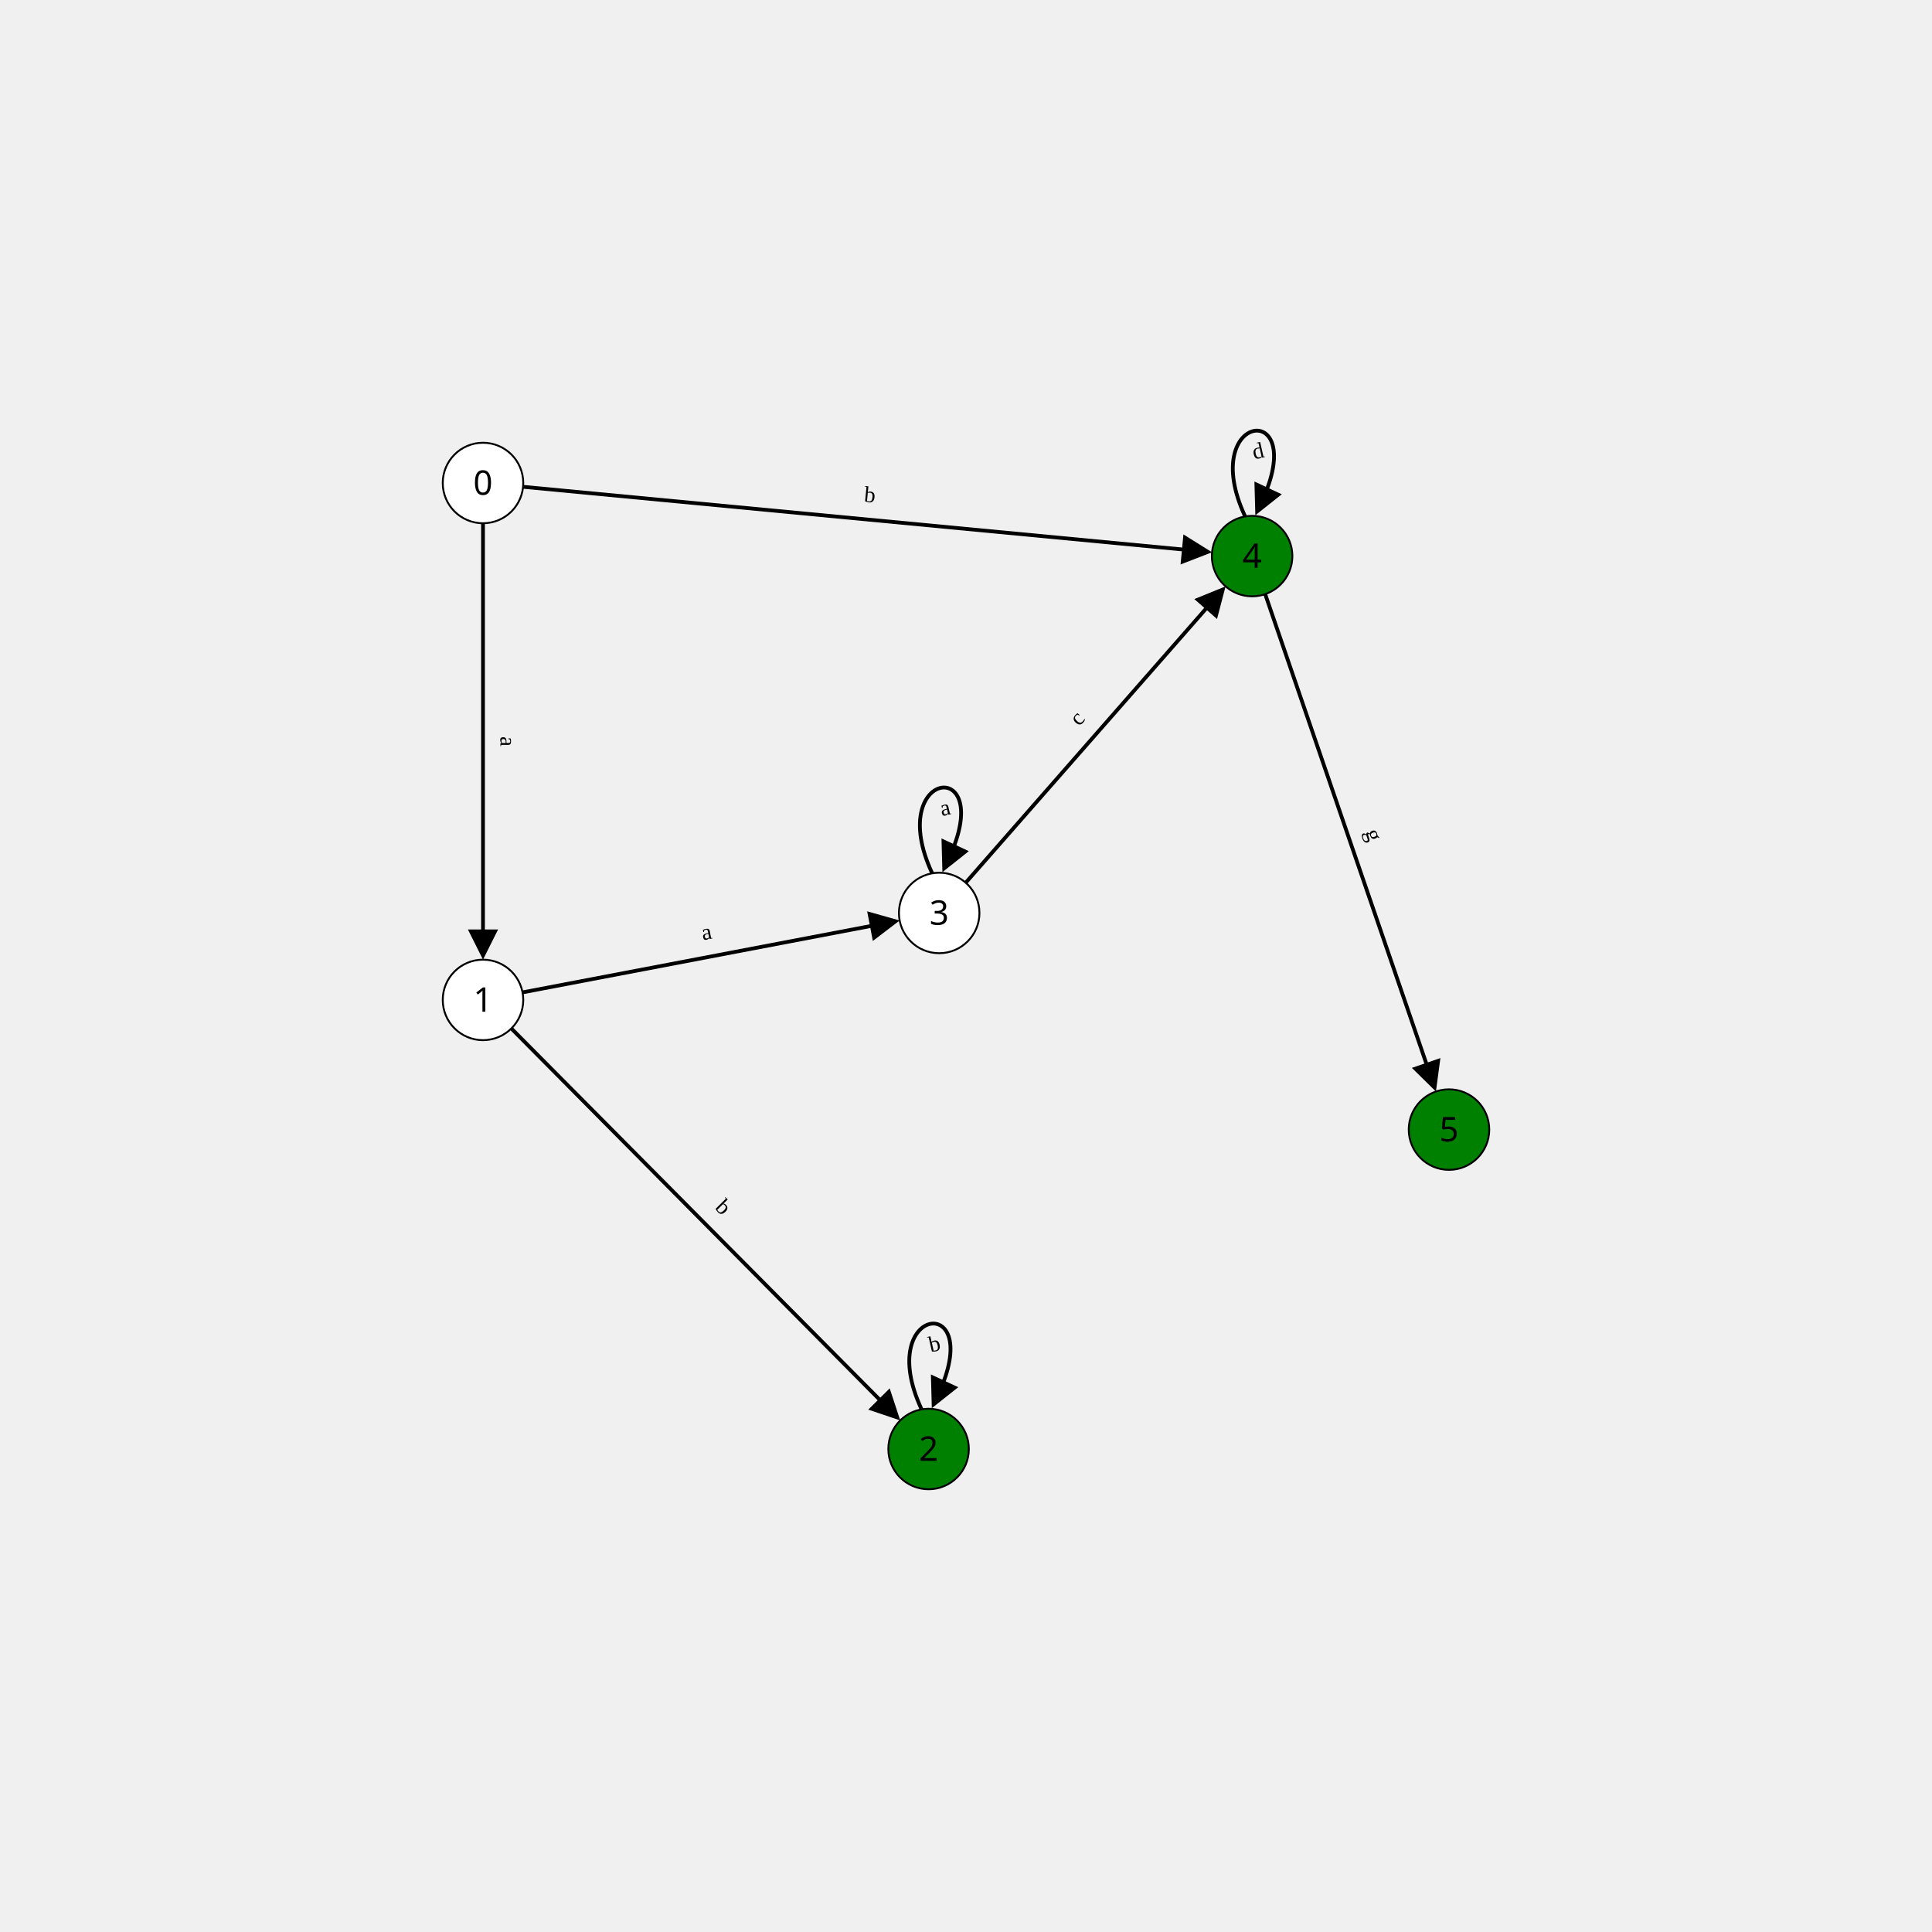
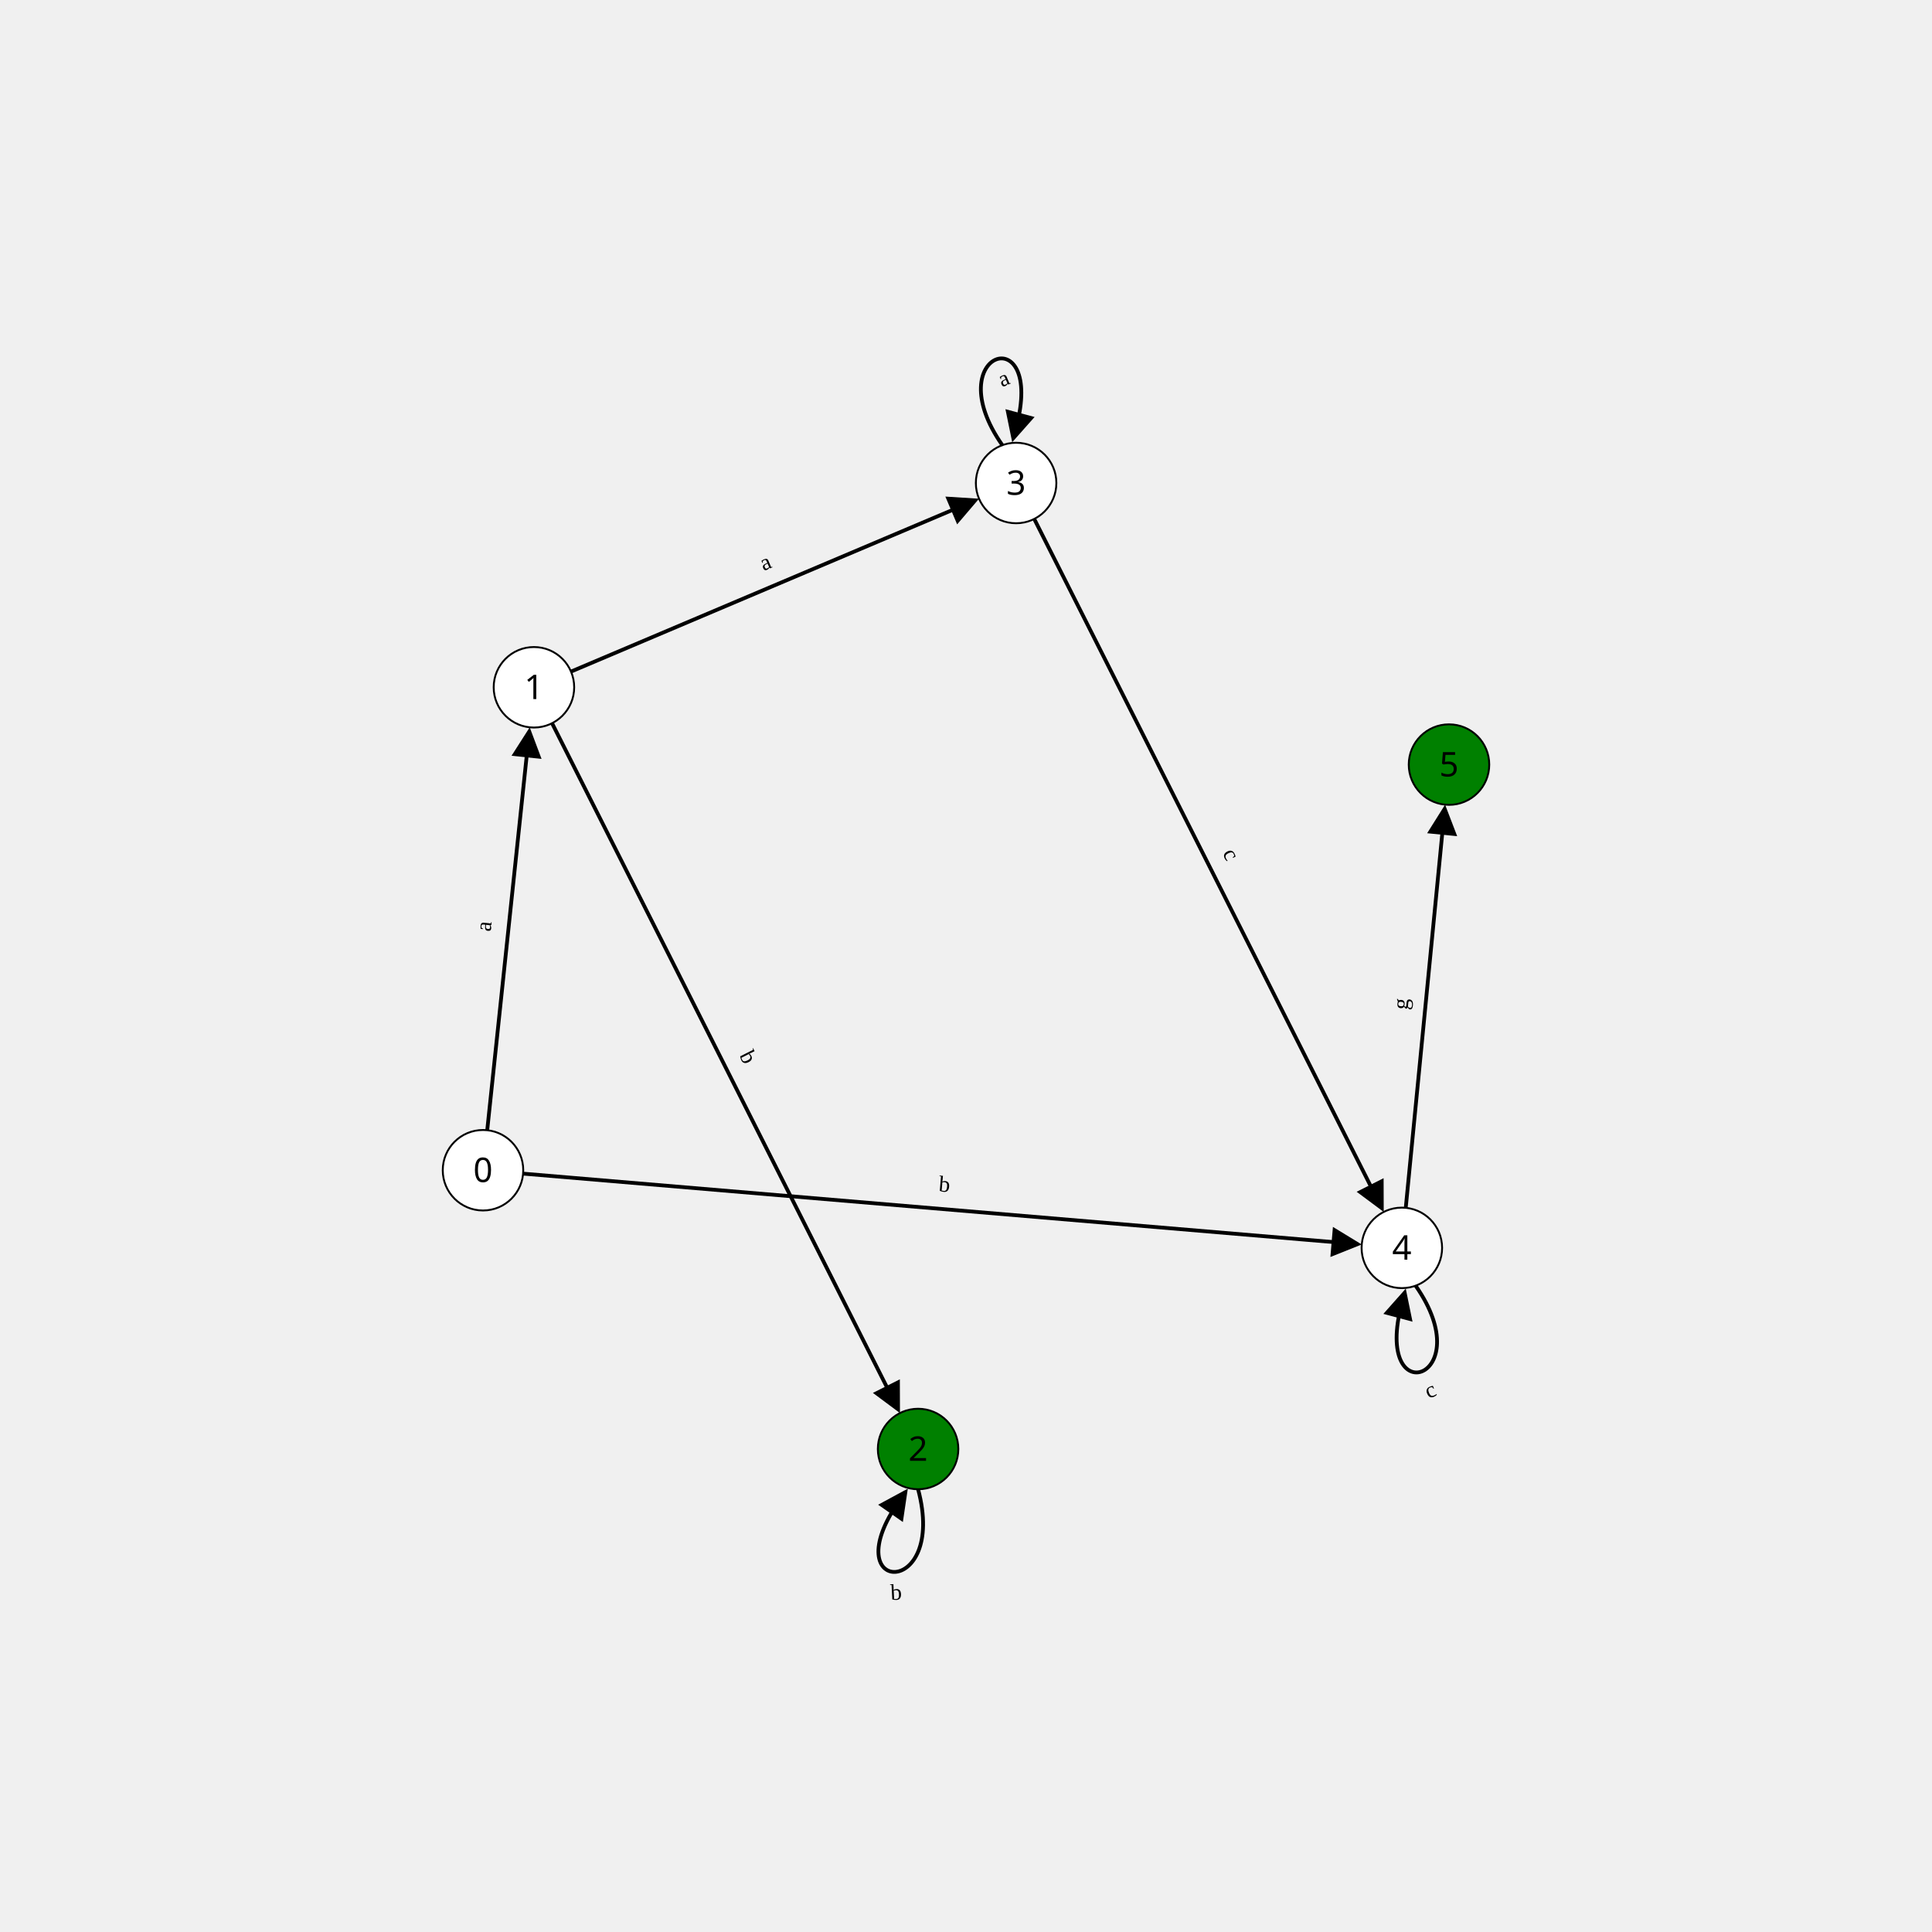
<svg xmlns="http://www.w3.org/2000/svg" xmlns:ns1="http://svgjs.dev/svgjs" version="1.1" width="1024" height="1024" viewBox="0 0 1024 1024" style="position: absolute; left: 50%; top: 50%; transform: translate(-50%, -50%); max-width: 100%; max-height: 100%;">
-   <circle cx="256" cy="256" r="21.333" fill="white" stroke-width="1" stroke="black" />
-   <text x="256" y="256" dx="0" dy="0" text-anchor="middle" dominant-baseline="middle" fill="black" font-size="18" font-family="sans-serif" font-style="normal" font-weight="normal" font-variant="normal" ns1:data="{&quot;leading&quot;:&quot;1.3&quot;}">
+   <circle cx="256" cy="620.25" r="21.333" fill="white" stroke-width="1" stroke="black" />
+   <text x="256" y="620.25" dx="0" dy="0" text-anchor="middle" dominant-baseline="middle" fill="black" font-size="18" font-family="sans-serif" font-style="normal" font-weight="normal" font-variant="normal" ns1:data="{&quot;leading&quot;:&quot;1.3&quot;}">
    <tspan dy="0" x="256" ns1:data="{&quot;newLined&quot;:true}">0</tspan>
  </text>
-   <circle cx="256" cy="529.975" r="21.333" fill="white" stroke-width="1" stroke="black" />
-   <text x="256" y="529.975" dx="0" dy="0" text-anchor="middle" dominant-baseline="middle" fill="black" font-size="18" font-family="sans-serif" font-style="normal" font-weight="normal" font-variant="normal" ns1:data="{&quot;leading&quot;:&quot;1.3&quot;}">
-     <tspan dy="0" x="256" ns1:data="{&quot;newLined&quot;:true}">1</tspan>
+   <circle cx="282.998" cy="364.275" r="21.333" fill="white" stroke-width="1" stroke="black" />
+   <text x="282.998" y="364.275" dx="0" dy="0" text-anchor="middle" dominant-baseline="middle" fill="black" font-size="18" font-family="sans-serif" font-style="normal" font-weight="normal" font-variant="normal" ns1:data="{&quot;leading&quot;:&quot;1.3&quot;}">
+     <tspan dy="0" x="282.998" ns1:data="{&quot;newLined&quot;:true}">1</tspan>
  </text>
-   <circle cx="492.17" cy="768" r="21.333" fill="#008000" stroke-width="1" stroke="black" />
-   <text x="492.17" y="768" dx="0" dy="0" text-anchor="middle" dominant-baseline="middle" fill="black" font-size="18" font-family="sans-serif" font-style="normal" font-weight="normal" font-variant="normal" ns1:data="{&quot;leading&quot;:&quot;1.3&quot;}">
-     <tspan dy="0" x="492.17" ns1:data="{&quot;newLined&quot;:true}">2</tspan>
+   <circle cx="486.605" cy="768" r="21.333" fill="green" stroke-width="1" stroke="black" />
+   <text x="486.605" y="768" dx="0" dy="0" text-anchor="middle" dominant-baseline="middle" fill="black" font-size="18" font-family="sans-serif" font-style="normal" font-weight="normal" font-variant="normal" ns1:data="{&quot;leading&quot;:&quot;1.3&quot;}">
+     <tspan dy="0" x="486.605" ns1:data="{&quot;newLined&quot;:true}">2</tspan>
  </text>
-   <circle cx="497.791" cy="483.885" r="21.333" fill="white" stroke-width="1" stroke="black" />
-   <text x="497.791" y="483.885" dx="0" dy="0" text-anchor="middle" dominant-baseline="middle" fill="black" font-size="18" font-family="sans-serif" font-style="normal" font-weight="normal" font-variant="normal" ns1:data="{&quot;leading&quot;:&quot;1.3&quot;}">
-     <tspan dy="0" x="497.791" ns1:data="{&quot;newLined&quot;:true}">3</tspan>
+   <circle cx="538.559" cy="256" r="21.333" fill="white" stroke-width="1" stroke="black" />
+   <text x="538.559" y="256" dx="0" dy="0" text-anchor="middle" dominant-baseline="middle" fill="black" font-size="18" font-family="sans-serif" font-style="normal" font-weight="normal" font-variant="normal" ns1:data="{&quot;leading&quot;:&quot;1.3&quot;}">
+     <tspan dy="0" x="538.559" ns1:data="{&quot;newLined&quot;:true}">3</tspan>
  </text>
-   <circle cx="663.646" cy="294.737" r="21.333" fill="#008000" stroke-width="1" stroke="black" />
-   <text x="663.646" y="294.737" dx="0" dy="0" text-anchor="middle" dominant-baseline="middle" fill="black" font-size="18" font-family="sans-serif" font-style="normal" font-weight="normal" font-variant="normal" ns1:data="{&quot;leading&quot;:&quot;1.3&quot;}">
-     <tspan dy="0" x="663.646" ns1:data="{&quot;newLined&quot;:true}">4</tspan>
+   <circle cx="743.007" cy="661.397" r="21.333" fill="white" stroke-width="1" stroke="black" />
+   <text x="743.007" y="661.397" dx="0" dy="0" text-anchor="middle" dominant-baseline="middle" fill="black" font-size="18" font-family="sans-serif" font-style="normal" font-weight="normal" font-variant="normal" ns1:data="{&quot;leading&quot;:&quot;1.3&quot;}">
+     <tspan dy="0" x="743.007" ns1:data="{&quot;newLined&quot;:true}">4</tspan>
  </text>
-   <circle cx="768" cy="598.708" r="21.333" fill="#008000" stroke-width="1" stroke="black" />
-   <text x="768" y="598.708" dx="0" dy="0" text-anchor="middle" dominant-baseline="middle" fill="black" font-size="18" font-family="sans-serif" font-style="normal" font-weight="normal" font-variant="normal" ns1:data="{&quot;leading&quot;:&quot;1.3&quot;}">
+   <circle cx="768" cy="405.253" r="21.333" fill="green" stroke-width="1" stroke="black" />
+   <text x="768" y="405.253" dx="0" dy="0" text-anchor="middle" dominant-baseline="middle" fill="black" font-size="18" font-family="sans-serif" font-style="normal" font-weight="normal" font-variant="normal" ns1:data="{&quot;leading&quot;:&quot;1.3&quot;}">
    <tspan dy="0" x="768" ns1:data="{&quot;newLined&quot;:true}">5</tspan>
  </text>
-   <line x1="256" y1="277.333" x2="256" y2="500.641" stroke-width="2" stroke="black" marker-end="url(#SvgjsMarker1086)" />
-   <marker markerWidth="8" markerHeight="8" refX="4" refY="4" viewBox="0 0 8 8" orient="auto-start-reverse" fill="black" id="SvgjsMarker1086">
+   <line x1="258.238" y1="599.034" x2="279.921" y2="393.447" stroke-width="2" stroke="black" marker-end="url(#SvgjsMarker1018)" />
+   <marker markerWidth="8" markerHeight="8" refX="4" refY="4" viewBox="0 0 8 8" orient="auto-start-reverse" fill="black" id="SvgjsMarker1018">
    <path d="M 0 0 L 8 4 L 0 8 z" />
  </marker>
-   <text transform="translate(268, 392.9874) rotate(90)" text-anchor="middle" dominant-baseline="middle" ns1:data="{&quot;leading&quot;:&quot;1.3&quot;}">
+   <text transform="translate(257.5652, 491.0038) rotate(-83.9792)" text-anchor="middle" dominant-baseline="middle" ns1:data="{&quot;leading&quot;:&quot;1.3&quot;}">
    <tspan dy="0" x="0" ns1:data="{&quot;newLined&quot;:true}">a</tspan>
  </text>
-   <line x1="277.238" y1="258.018" x2="634.444" y2="291.962" stroke-width="2" stroke="black" marker-end="url(#SvgjsMarker1087)" />
-   <marker markerWidth="8" markerHeight="8" refX="4" refY="4" viewBox="0 0 8 8" orient="auto-start-reverse" fill="black" id="SvgjsMarker1087">
+   <line x1="277.258" y1="622.046" x2="713.778" y2="658.927" stroke-width="2" stroke="black" marker-end="url(#SvgjsMarker1019)" />
+   <marker markerWidth="8" markerHeight="8" refX="4" refY="4" viewBox="0 0 8 8" orient="auto-start-reverse" fill="black" id="SvgjsMarker1019">
    <path d="M 0 0 L 8 4 L 0 8 z" />
  </marker>
-   <text transform="translate(460.9583, 263.4221) rotate(5.428227)" text-anchor="middle" dominant-baseline="middle" ns1:data="{&quot;leading&quot;:&quot;1.3&quot;}">
+   <text transform="translate(500.5137, 628.8657) rotate(4.829447)" text-anchor="middle" dominant-baseline="middle" ns1:data="{&quot;leading&quot;:&quot;1.3&quot;}">
    <tspan dy="0" x="0" ns1:data="{&quot;newLined&quot;:true}">b</tspan>
  </text>
-   <line x1="271.026" y1="545.119" x2="471.509" y2="747.177" stroke-width="2" stroke="black" marker-end="url(#SvgjsMarker1088)" />
-   <marker markerWidth="8" markerHeight="8" refX="4" refY="4" viewBox="0 0 8 8" orient="auto-start-reverse" fill="black" id="SvgjsMarker1088">
+   <line x1="292.604" y1="383.324" x2="473.396" y2="741.809" stroke-width="2" stroke="black" marker-end="url(#SvgjsMarker1020)" />
+   <marker markerWidth="8" markerHeight="8" refX="4" refY="4" viewBox="0 0 8 8" orient="auto-start-reverse" fill="black" id="SvgjsMarker1020">
    <path d="M 0 0 L 8 4 L 0 8 z" />
  </marker>
-   <text transform="translate(382.6034, 640.5354) rotate(45.22417)" text-anchor="middle" dominant-baseline="middle" ns1:data="{&quot;leading&quot;:&quot;1.3&quot;}">
+   <text transform="translate(395.5158, 560.7342) rotate(63.23724)" text-anchor="middle" dominant-baseline="middle" ns1:data="{&quot;leading&quot;:&quot;1.3&quot;}">
    <tspan dy="0" x="0" ns1:data="{&quot;newLined&quot;:true}">b</tspan>
  </text>
-   <line x1="276.956" y1="525.98" x2="468.976" y2="489.378" stroke-width="2" stroke="black" marker-end="url(#SvgjsMarker1089)" />
-   <marker markerWidth="8" markerHeight="8" refX="4" refY="4" viewBox="0 0 8 8" orient="auto-start-reverse" fill="black" id="SvgjsMarker1089">
+   <line x1="302.641" y1="355.953" x2="511.549" y2="267.443" stroke-width="2" stroke="black" marker-end="url(#SvgjsMarker1021)" />
+   <marker markerWidth="8" markerHeight="8" refX="4" refY="4" viewBox="0 0 8 8" orient="auto-start-reverse" fill="black" id="SvgjsMarker1021">
    <path d="M 0 0 L 8 4 L 0 8 z" />
  </marker>
-   <text transform="translate(374.6483, 495.1422) rotate(-10.79215)" text-anchor="middle" dominant-baseline="middle" ns1:data="{&quot;leading&quot;:&quot;1.3&quot;}">
+   <text transform="translate(406.0969, 299.0885) rotate(-22.96132)" text-anchor="middle" dominant-baseline="middle" ns1:data="{&quot;leading&quot;:&quot;1.3&quot;}">
    <tspan dy="0" x="0" ns1:data="{&quot;newLined&quot;:true}">a</tspan>
  </text>
-   <path d="M488.465 746.991C462.77 691.887 522.959 684.009 497.264 739.112 " fill="none" stroke-width="2" stroke="black" marker-end="url(#SvgjsMarker1090)" />
-   <marker markerWidth="8" markerHeight="8" refX="4" refY="4" viewBox="0 0 8 8" orient="auto-start-reverse" fill="black" id="SvgjsMarker1090">
+   <path d="M486.605 789.333C502.341 848.062 441.699 845.369 476.572 795.564 " fill="none" stroke-width="2" stroke="black" marker-end="url(#SvgjsMarker1022)" />
+   <marker markerWidth="8" markerHeight="8" refX="4" refY="4" viewBox="0 0 8 8" orient="auto-start-reverse" fill="black" id="SvgjsMarker1022">
    <path d="M 0 0 L 8 4 L 0 8 z" />
  </marker>
-   <text transform="translate(495.5365, 713.4226) rotate(-12.86595)" text-anchor="middle" dominant-baseline="middle" ns1:data="{&quot;leading&quot;:&quot;1.3&quot;}">
+   <text transform="translate(475.0118, 845.1336) rotate(357.1341)" text-anchor="middle" dominant-baseline="middle" ns1:data="{&quot;leading&quot;:&quot;1.3&quot;}">
    <tspan dy="0" x="0" ns1:data="{&quot;newLined&quot;:true}">b</tspan>
  </text>
-   <path d="M494.086 462.876C468.391 407.772 528.579 399.894 502.884 454.997 " fill="none" stroke-width="2" stroke="black" marker-end="url(#SvgjsMarker1091)" />
-   <marker markerWidth="8" markerHeight="8" refX="4" refY="4" viewBox="0 0 8 8" orient="auto-start-reverse" fill="black" id="SvgjsMarker1091">
+   <path d="M531.262 235.953C496.389 186.149 554.295 167.938 538.559 226.667 " fill="none" stroke-width="2" stroke="black" marker-end="url(#SvgjsMarker1023)" />
+   <marker markerWidth="8" markerHeight="8" refX="4" refY="4" viewBox="0 0 8 8" orient="auto-start-reverse" fill="black" id="SvgjsMarker1023">
    <path d="M 0 0 L 8 4 L 0 8 z" />
  </marker>
-   <text transform="translate(501.1572, 429.3077) rotate(-12.86595)" text-anchor="middle" dominant-baseline="middle" ns1:data="{&quot;leading&quot;:&quot;1.3&quot;}">
+   <text transform="translate(532.3967, 201.6672) rotate(-22.86595)" text-anchor="middle" dominant-baseline="middle" ns1:data="{&quot;leading&quot;:&quot;1.3&quot;}">
    <tspan dy="0" x="0" ns1:data="{&quot;newLined&quot;:true}">a</tspan>
  </text>
-   <line x1="511.856" y1="467.845" x2="644.307" y2="316.792" stroke-width="2" stroke="black" marker-end="url(#SvgjsMarker1092)" />
-   <marker markerWidth="8" markerHeight="8" refX="4" refY="4" viewBox="0 0 8 8" orient="auto-start-reverse" fill="black" id="SvgjsMarker1092">
+   <line x1="548.165" y1="275.048" x2="729.798" y2="635.206" stroke-width="2" stroke="black" marker-end="url(#SvgjsMarker1024)" />
+   <marker markerWidth="8" markerHeight="8" refX="4" refY="4" viewBox="0 0 8 8" orient="auto-start-reverse" fill="black" id="SvgjsMarker1024">
    <path d="M 0 0 L 8 4 L 0 8 z" />
  </marker>
-   <text transform="translate(571.6958, 381.3993) rotate(-48.75397)" text-anchor="middle" dominant-baseline="middle" ns1:data="{&quot;leading&quot;:&quot;1.3&quot;}">
+   <text transform="translate(651.4972, 453.2948) rotate(63.23744)" text-anchor="middle" dominant-baseline="middle" ns1:data="{&quot;leading&quot;:&quot;1.3&quot;}">
    <tspan dy="0" x="0" ns1:data="{&quot;newLined&quot;:true}">c</tspan>
  </text>
-   <line x1="670.573" y1="314.914" x2="758.475" y2="570.964" stroke-width="2" stroke="black" marker-end="url(#SvgjsMarker1093)" />
-   <marker markerWidth="8" markerHeight="8" refX="4" refY="4" viewBox="0 0 8 8" orient="auto-start-reverse" fill="black" id="SvgjsMarker1093">
+   <path d="M750.303 681.443C785.177 731.248 727.271 749.458 743.007 690.73 " fill="none" stroke-width="2" stroke="black" marker-end="url(#SvgjsMarker1025)" />
+   <marker markerWidth="8" markerHeight="8" refX="4" refY="4" viewBox="0 0 8 8" orient="auto-start-reverse" fill="black" id="SvgjsMarker1025">
    <path d="M 0 0 L 8 4 L 0 8 z" />
  </marker>
-   <text transform="translate(727.1729, 442.8259) rotate(71.05259)" text-anchor="middle" dominant-baseline="middle" ns1:data="{&quot;leading&quot;:&quot;1.3&quot;}">
+   <text transform="translate(758.4943, 737.8435) rotate(337.1341)" text-anchor="middle" dominant-baseline="middle" ns1:data="{&quot;leading&quot;:&quot;1.3&quot;}">
+     <tspan dy="0" x="0" ns1:data="{&quot;newLined&quot;:true}">c</tspan>
+   </text>
+   <line x1="745.079" y1="640.164" x2="765.151" y2="434.448" stroke-width="2" stroke="black" marker-end="url(#SvgjsMarker1026)" />
+   <marker markerWidth="8" markerHeight="8" refX="4" refY="4" viewBox="0 0 8 8" orient="auto-start-reverse" fill="black" id="SvgjsMarker1026">
+     <path d="M 0 0 L 8 4 L 0 8 z" />
+   </marker>
+   <text transform="translate(743.5601, 532.1594) rotate(-84.427)" text-anchor="middle" dominant-baseline="middle" ns1:data="{&quot;leading&quot;:&quot;1.3&quot;}">
    <tspan dy="0" x="0" ns1:data="{&quot;newLined&quot;:true}">g</tspan>
  </text>
-   <path d="M659.942 273.727C634.247 218.624 694.435 210.745 668.74 265.849 " fill="none" stroke-width="2" stroke="black" marker-end="url(#SvgjsMarker1094)" />
-   <marker markerWidth="8" markerHeight="8" refX="4" refY="4" viewBox="0 0 8 8" orient="auto-start-reverse" fill="black" id="SvgjsMarker1094">
-     <path d="M 0 0 L 8 4 L 0 8 z" />
-   </marker>
-   <text transform="translate(667.0129, 240.1592) rotate(-12.86595)" text-anchor="middle" dominant-baseline="middle" ns1:data="{&quot;leading&quot;:&quot;1.3&quot;}">
-     <tspan dy="0" x="0" ns1:data="{&quot;newLined&quot;:true}">d</tspan>
-   </text>
</svg>
